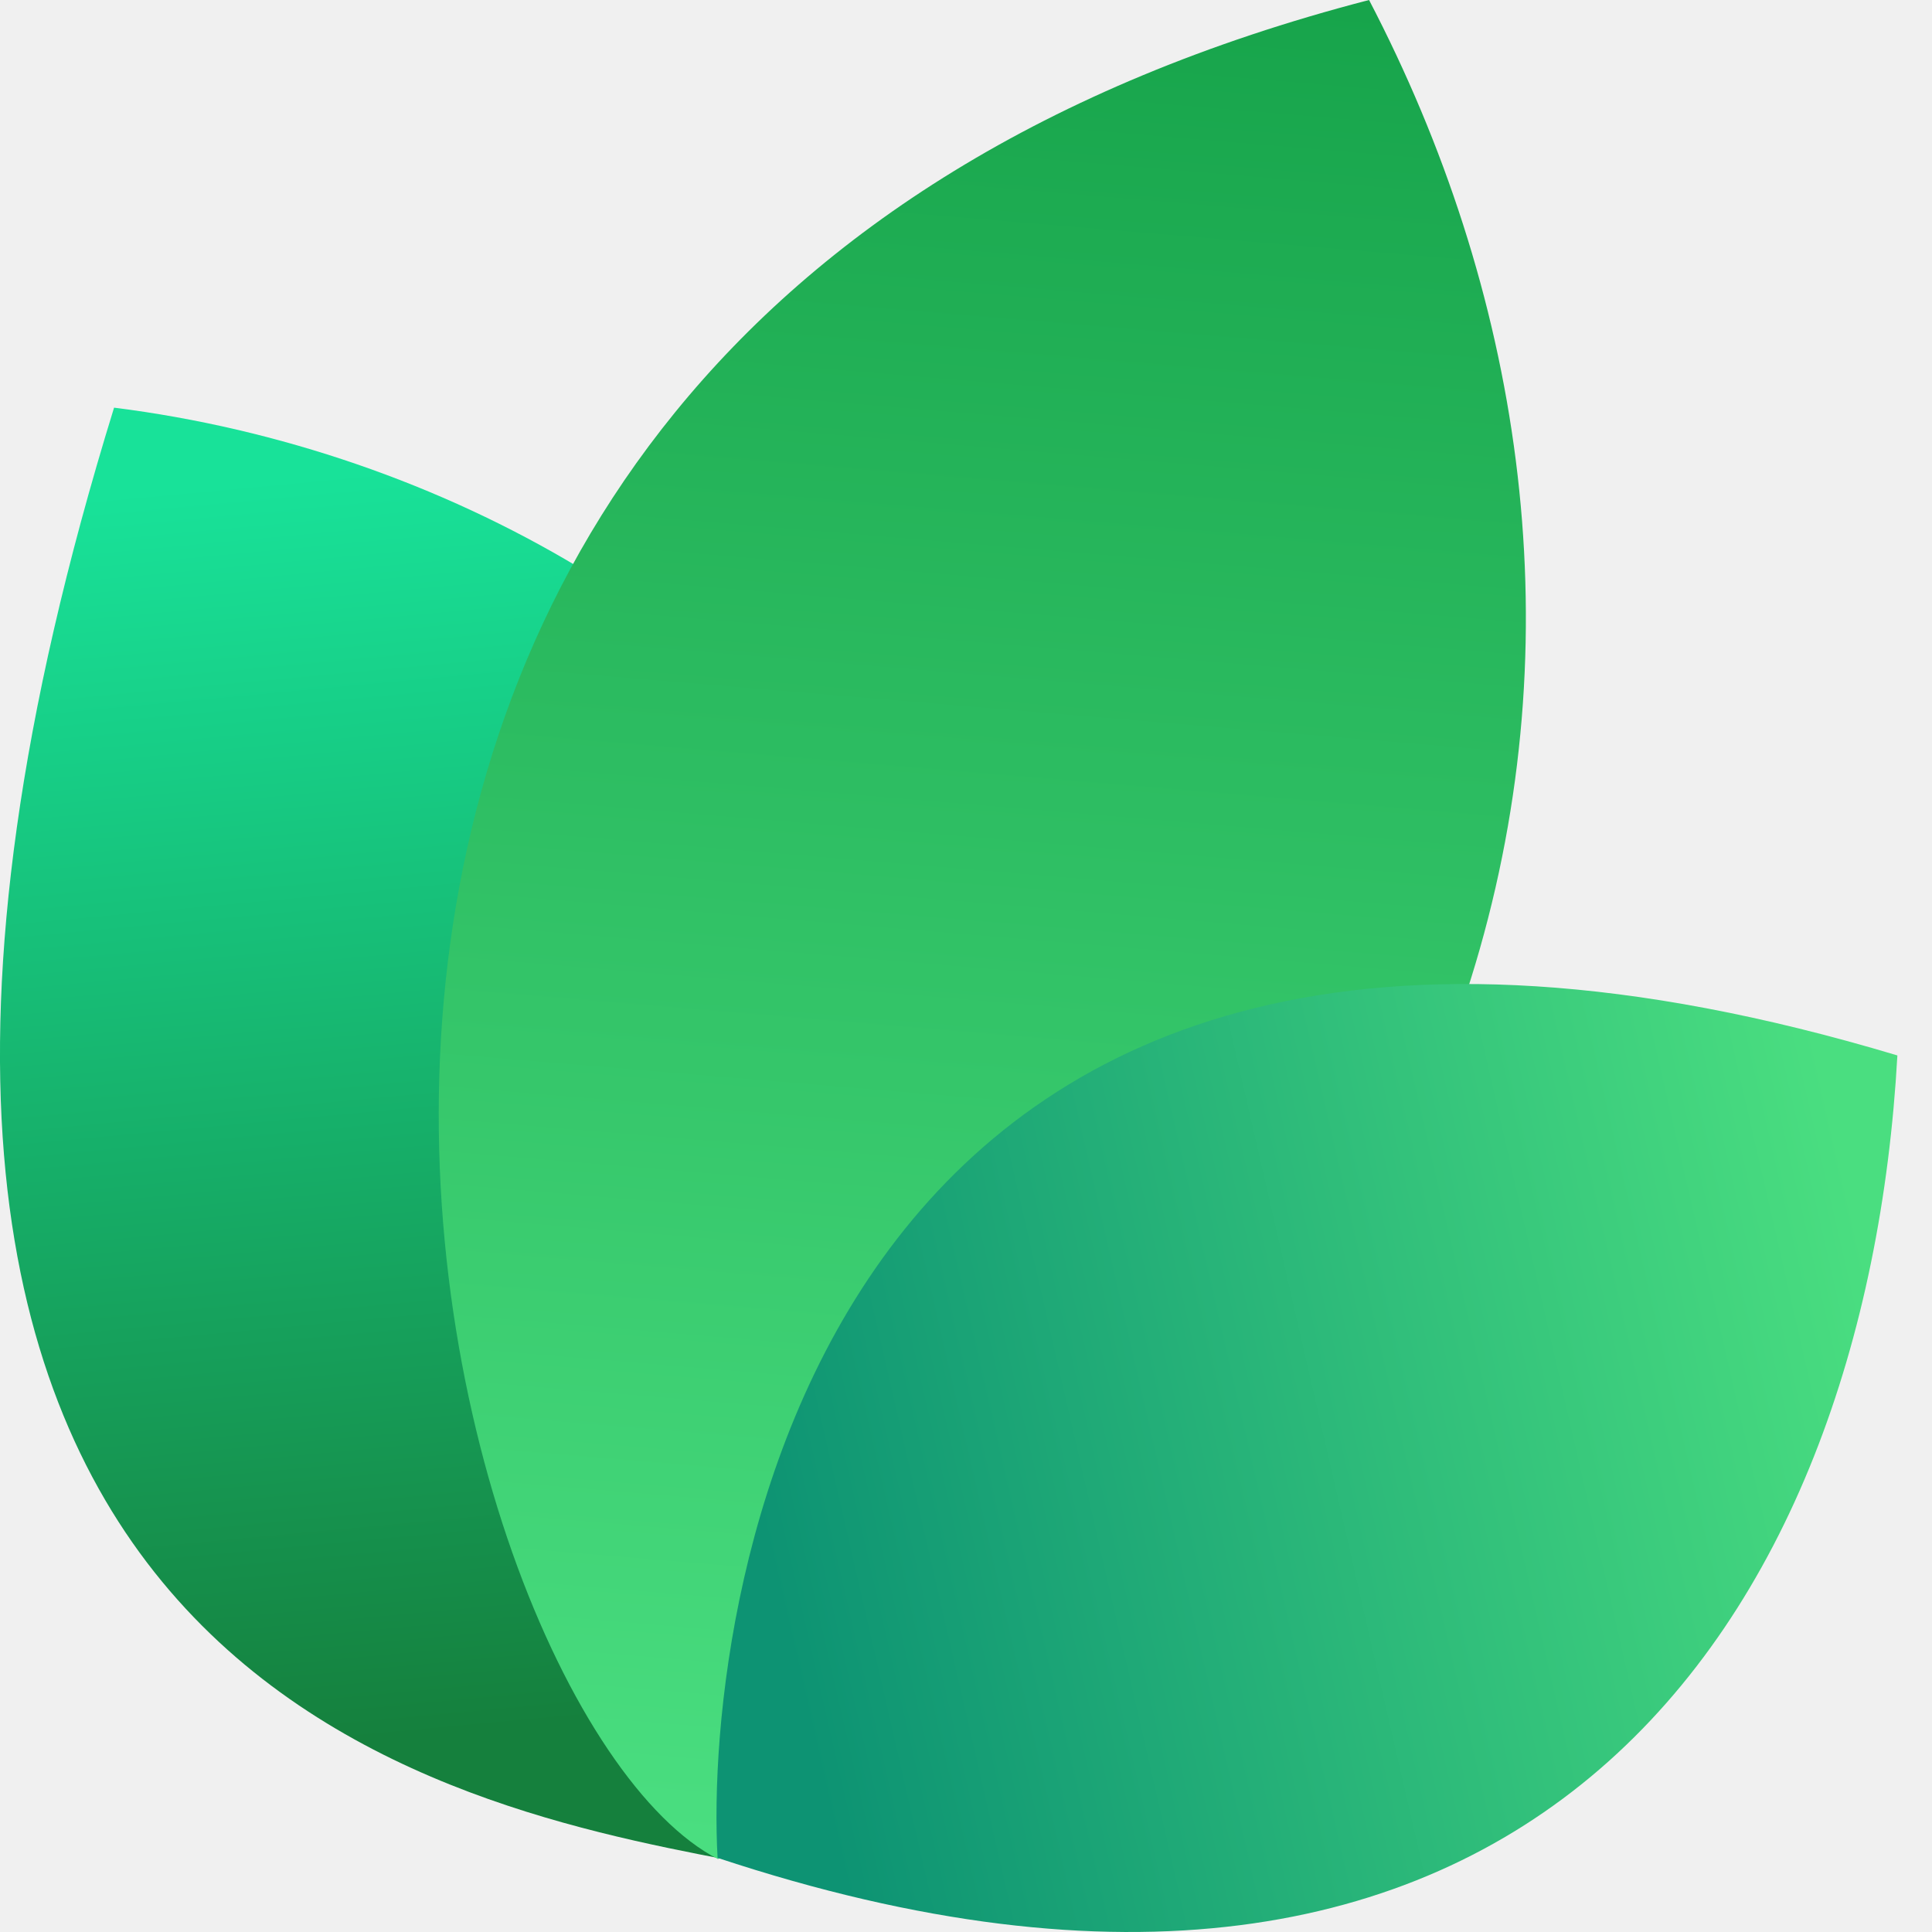
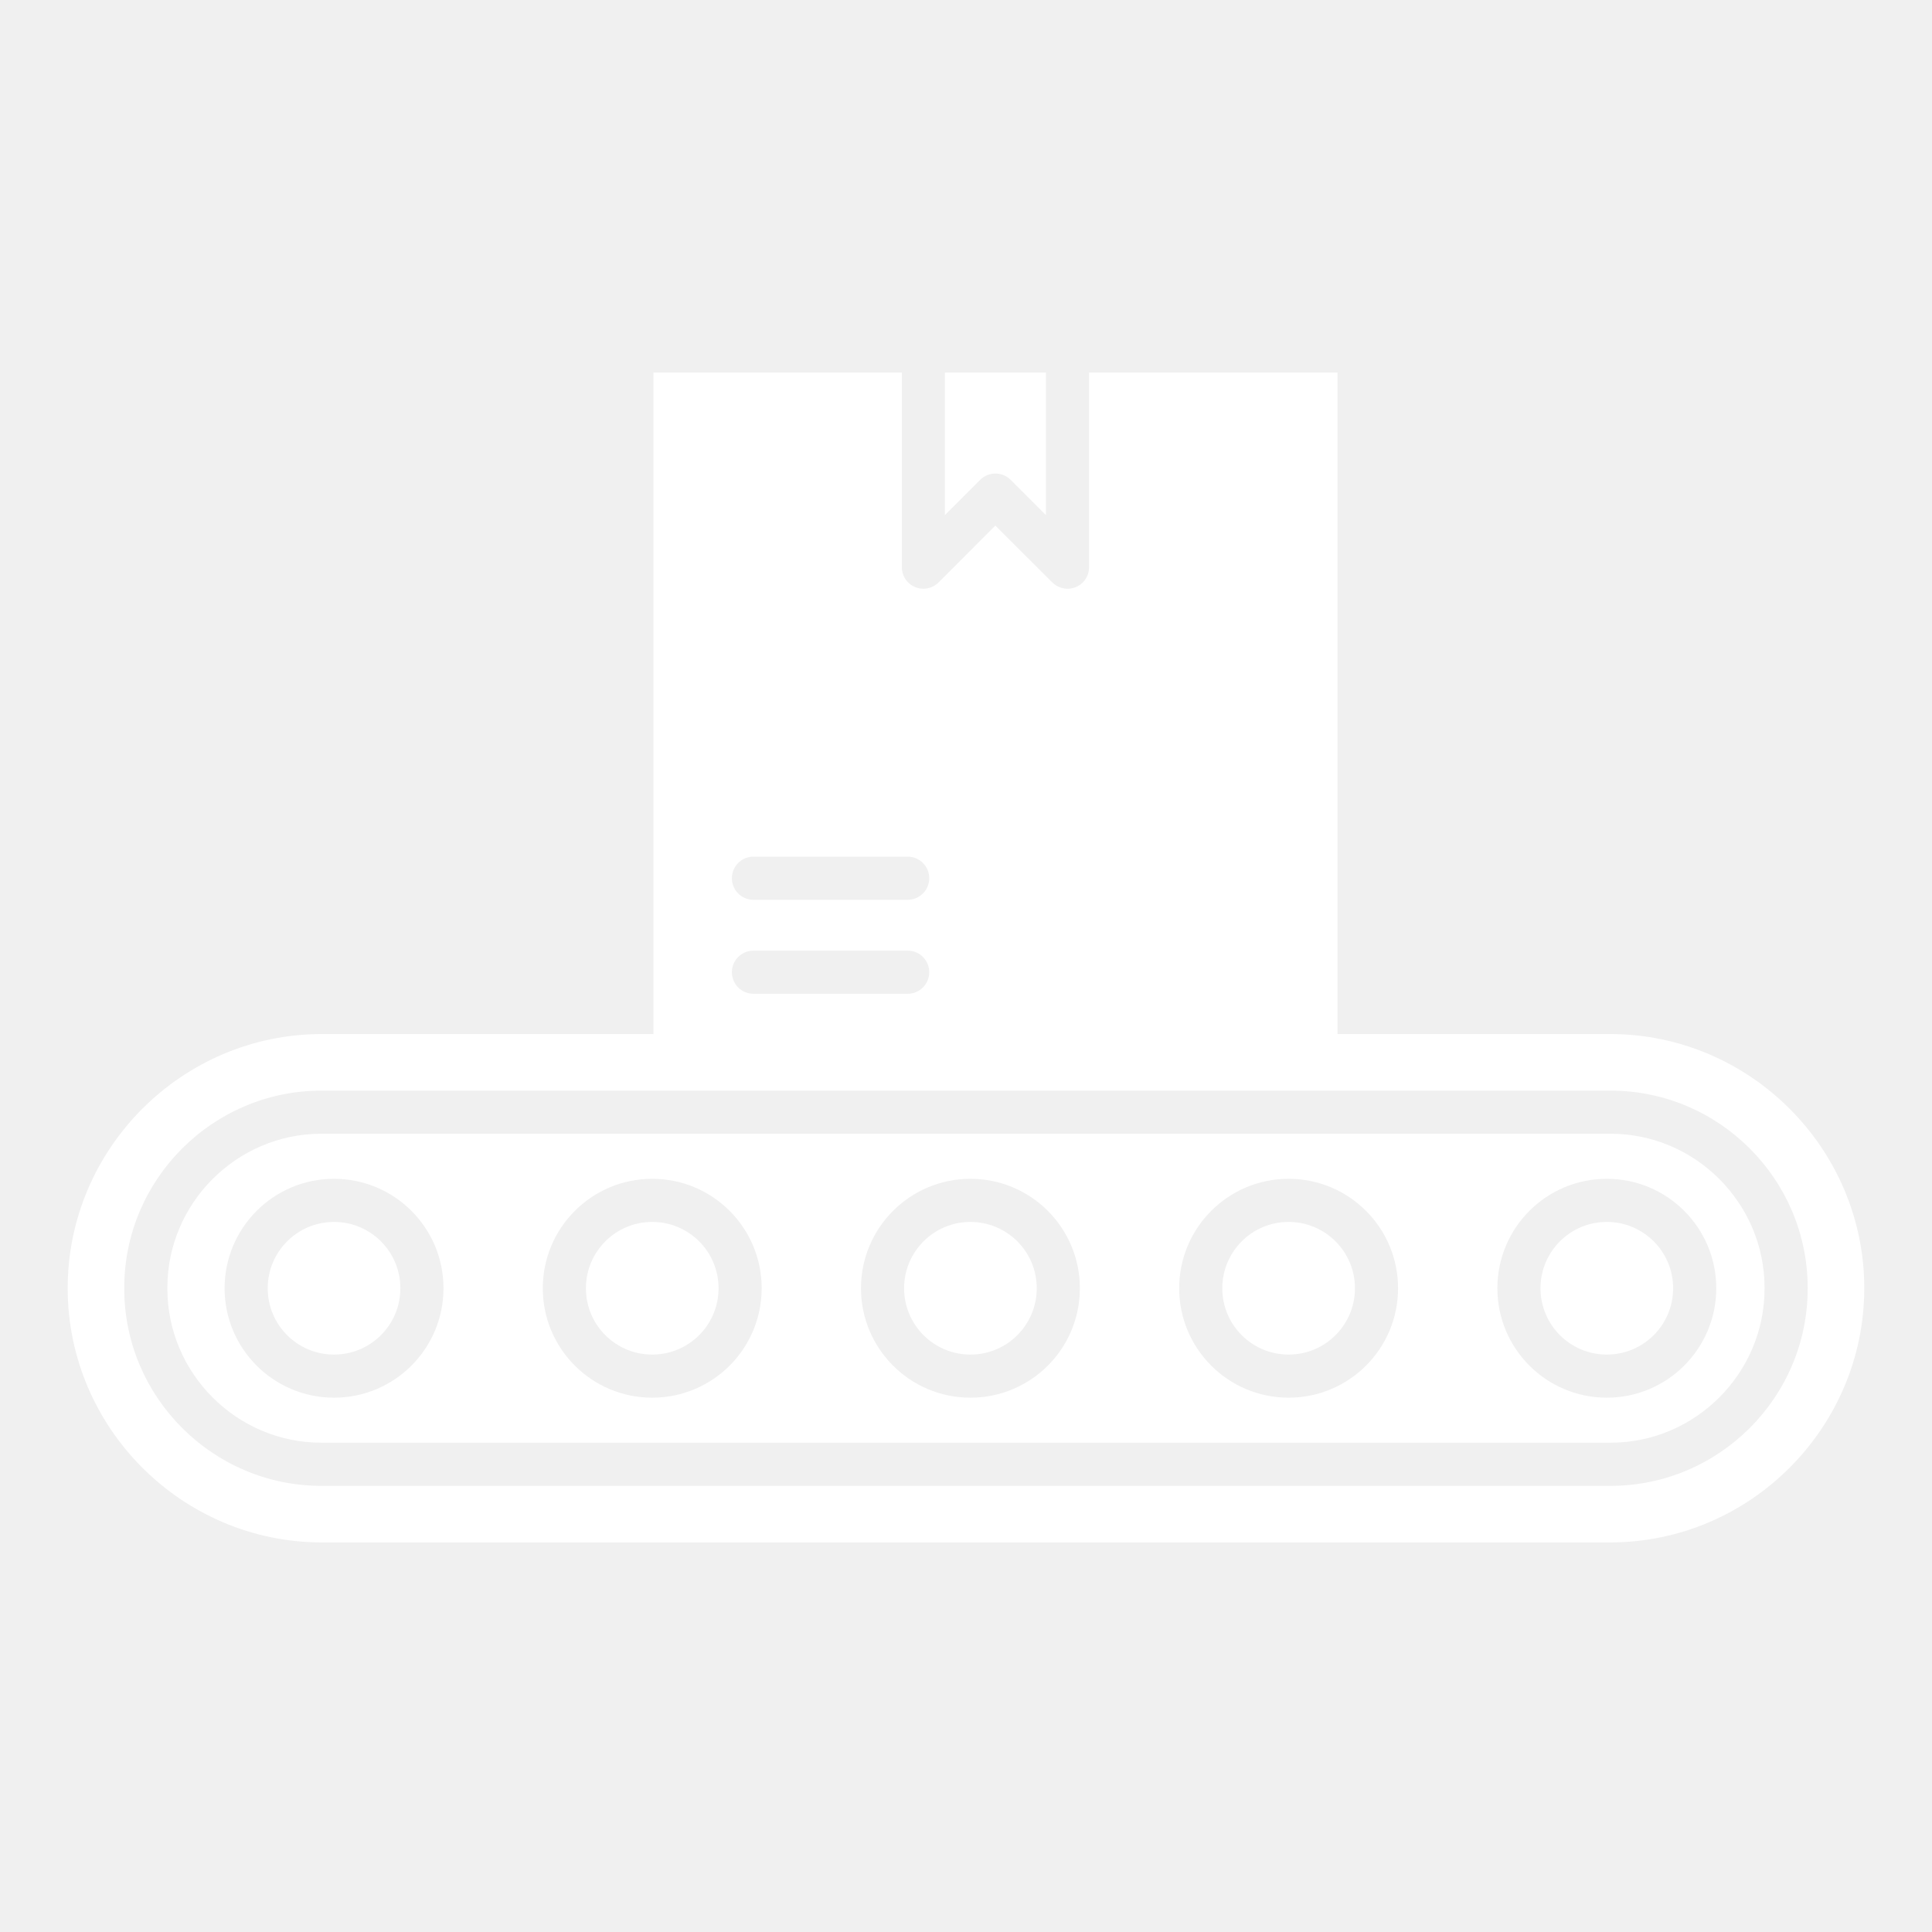
- <svg xmlns="http://www.w3.org/2000/svg" width="24" height="24" viewBox="0 0 24 24" fill="none">
-   <path d="M9.061 23.108C5.268 22.377 -3.391 20.627 1.417 5.064C9.634 6.099 16.973 14.064 9.061 23.108Z" fill="url(#paint0_linear_17557_2021)" />
-   <path d="M8.919 23.094C5.276 21.222 0.784 4.209 17.007 0C20.757 7.193 19.621 16.545 8.919 23.094Z" fill="url(#paint1_linear_17557_2021)" />
-   <path d="M8.914 23.079C8.735 19.882 10.159 9.085 23.57 13.111C23.181 20.123 18.984 26.418 8.914 23.079Z" fill="url(#paint2_linear_17557_2021)" />
+ <svg xmlns="http://www.w3.org/2000/svg" width="500" zoomAndPan="magnify" viewBox="0 0 375 375" height="500" preserveAspectRatio="xMidYMid meet" version="1.0">
  <defs>
-     <linearGradient id="paint0_linear_17557_2021" x1="3.776" y1="5.916" x2="5.232" y2="21.559" gradientUnits="userSpaceOnUse">
-       <stop stop-color="#18E299" />
-       <stop offset="1" stop-color="#15803D" />
-     </linearGradient>
-     <linearGradient id="paint1_linear_17557_2021" x1="12.171" y1="-0.718" x2="10.19" y2="22.983" gradientUnits="userSpaceOnUse">
-       <stop stop-color="#16A34A" />
-       <stop offset="1" stop-color="#4ADE80" />
-     </linearGradient>
-     <linearGradient id="paint2_linear_17557_2021" x1="23.133" y1="15.353" x2="9.338" y2="18.52" gradientUnits="userSpaceOnUse">
-       <stop stop-color="#4ADE80" />
-       <stop offset="1" stop-color="#0D9373" />
-     </linearGradient>
+     <clipPath id="9d4600c1af">
+       <path d="M 13 184.438 L 362 184.438 L 362 300 L 13 300 Z M 13 184.438 " clip-rule="nonzero" />
+     </clipPath>
+     <clipPath id="5541e97222">
+       <path d="M 95.016 57.043 L 280.266 57.043 L 280.266 221.293 L 95.016 221.293 Z M 95.016 57.043 " clip-rule="nonzero" />
+     </clipPath>
  </defs>
+   <g clip-path="url(#9d4600c1af)">
+     <path fill="#ffffff" d="M 312.516 200.707 L 62.473 200.707 C 48.91 200.707 36.574 206.258 27.633 215.203 C 18.691 224.148 13.137 236.48 13.137 250.043 C 13.137 263.609 18.688 275.945 27.633 284.887 C 36.578 293.828 48.91 299.383 62.473 299.383 L 312.52 299.383 C 326.082 299.383 338.418 293.832 347.359 284.887 C 356.301 275.945 361.855 263.609 361.855 250.043 C 361.855 236.48 356.305 224.145 347.359 215.203 C 338.418 206.262 326.082 200.707 312.52 200.707 Z M 312.609 220.059 C 320.828 220.059 328.297 223.422 333.715 228.844 C 339.133 234.262 342.496 241.734 342.496 249.945 L 342.496 250.141 C 342.496 258.359 339.133 265.828 333.715 271.242 C 328.293 276.664 320.824 280.027 312.609 280.027 L 62.375 280.027 C 54.156 280.027 46.688 276.664 41.27 271.242 C 35.852 265.824 32.488 258.355 32.488 250.141 L 32.488 249.945 C 32.488 241.73 35.852 234.258 41.27 228.844 C 46.691 223.426 54.16 220.059 62.375 220.059 Z M 62.379 211.691 L 312.609 211.691 C 323.137 211.691 332.703 215.992 339.633 222.926 C 346.562 229.859 350.867 239.426 350.867 249.949 L 350.867 250.145 C 350.867 260.672 346.562 270.238 339.633 277.168 C 332.703 284.098 323.137 288.402 312.609 288.402 L 62.375 288.402 C 51.848 288.402 42.281 284.102 35.352 277.168 C 28.422 270.234 24.117 260.668 24.117 250.145 L 24.117 249.949 C 24.117 239.422 28.422 229.855 35.352 222.926 C 42.285 215.996 51.848 211.691 62.375 211.691 Z M 312.707 -6.043 C 311.246 -6.641 309.766 -7.164 308.277 -7.613 C 306.738 -7.965 305.465 -9.176 305.117 -10.82 L 302.891 -21.148 L 285.887 -20.938 L 284.008 -11.031 C 283.789 -9.457 282.684 -8.074 281.059 -7.598 C 279.469 -7.121 277.91 -6.562 276.391 -5.926 C 274.906 -5.309 273.484 -4.629 272.137 -3.898 C 270.812 -3.074 269.074 -3.031 267.668 -3.93 L 258.77 -9.672 L 246.902 2.5 L 252.652 10.945 C 253.543 12.199 253.699 13.898 252.922 15.344 C 252.117 16.832 251.406 18.332 250.793 19.828 C 250.191 21.285 249.668 22.766 249.219 24.258 C 248.867 25.797 247.656 27.066 246.016 27.414 L 235.684 29.645 L 235.895 46.645 L 245.801 48.527 C 247.379 48.746 248.758 49.852 249.238 51.473 C 249.715 53.062 250.27 54.625 250.902 56.145 C 251.523 57.629 252.203 59.047 252.93 60.395 C 253.758 61.723 253.801 63.461 252.898 64.863 L 247.152 73.766 L 259.328 85.637 L 267.773 79.891 C 269.027 79 270.727 78.84 272.168 79.617 C 273.656 80.426 275.156 81.137 276.652 81.75 C 278.113 82.348 279.59 82.871 281.082 83.32 C 282.621 83.676 283.891 84.883 284.242 86.527 L 286.469 96.859 L 303.473 96.648 L 305.352 86.738 C 305.57 85.164 306.676 83.785 308.301 83.305 C 309.891 82.828 311.449 82.273 312.969 81.637 C 314.453 81.02 315.875 80.34 317.223 79.609 C 318.547 78.785 320.285 78.742 321.691 79.641 L 330.594 85.383 L 342.465 73.211 L 336.715 64.766 C 335.828 63.512 335.668 61.812 336.445 60.367 C 337.25 58.883 337.961 57.383 338.574 55.887 C 339.176 54.426 339.699 52.945 340.148 51.453 C 340.5 49.918 341.711 48.645 343.352 48.297 L 353.684 46.066 L 353.473 29.066 L 343.566 27.188 C 341.992 26.969 340.609 25.859 340.129 24.238 C 339.652 22.648 339.098 21.09 338.465 19.57 C 337.848 18.086 337.168 16.664 336.438 15.316 C 335.613 13.992 335.566 12.254 336.469 10.848 L 342.215 1.945 L 330.043 -9.926 L 321.594 -4.176 C 320.34 -3.289 318.645 -3.129 317.199 -3.906 C 315.711 -4.711 314.211 -5.422 312.715 -6.039 Z M 274.91 18.574 C 279.848 13.516 286.711 10.336 294.344 10.242 C 301.969 10.145 308.906 13.148 313.961 18.082 C 319.02 23.016 322.199 29.883 322.293 37.516 C 322.391 45.141 319.387 52.078 314.453 57.133 C 309.52 62.191 302.652 65.371 295.02 65.465 C 287.395 65.559 280.457 62.555 275.402 57.625 C 270.344 52.688 267.164 45.824 267.07 38.191 C 266.977 30.566 269.98 23.629 274.91 18.574 Z M 230.051 161.262 L 270.207 161.262 C 272.52 161.262 274.395 163.133 274.395 165.445 L 274.395 173.727 L 307.605 148.816 L 274.395 123.902 L 274.395 132.184 C 274.395 134.496 272.52 136.367 270.207 136.367 L 230.051 136.367 Z M 73.941 240.945 C 76.27 243.273 77.711 246.492 77.711 250.051 C 77.711 253.609 76.27 256.824 73.941 259.156 C 71.613 261.484 68.395 262.922 64.836 262.922 C 61.277 262.922 58.066 261.484 55.734 259.156 C 53.398 256.828 51.965 253.609 51.965 250.051 C 51.965 246.492 53.402 243.277 55.734 240.945 C 58.062 238.613 61.281 237.176 64.836 237.176 C 68.398 237.176 71.609 238.617 73.941 240.945 Z M 64.836 228.805 C 70.699 228.805 76.016 231.18 79.859 235.027 C 83.703 238.871 86.082 244.184 86.082 250.047 C 86.082 255.91 83.703 261.223 79.859 265.07 C 76.016 268.914 70.703 271.289 64.836 271.289 C 58.973 271.289 53.66 268.914 49.816 265.07 C 45.973 261.223 43.594 255.914 43.594 250.047 C 43.594 244.184 45.973 238.871 49.816 235.027 C 53.66 231.18 58.973 228.805 64.836 228.805 Z M 135.703 240.945 C 138.031 243.273 139.473 246.492 139.473 250.051 C 139.473 253.609 138.031 256.824 135.703 259.156 C 133.375 261.484 130.156 262.922 126.598 262.922 C 123.039 262.922 119.824 261.484 117.492 259.156 C 115.16 256.828 113.727 253.609 113.727 250.051 C 113.727 246.492 115.164 243.277 117.492 240.945 C 119.82 238.613 123.039 237.176 126.598 237.176 C 130.156 237.176 133.371 238.617 135.703 240.945 Z M 126.598 228.805 C 132.461 228.805 137.777 231.18 141.621 235.027 C 145.465 238.871 147.84 244.184 147.84 250.047 C 147.84 255.91 145.465 261.223 141.621 265.07 C 137.777 268.914 132.465 271.289 126.598 271.289 C 120.734 271.289 115.422 268.914 111.578 265.07 C 107.73 261.223 105.355 255.914 105.355 250.047 C 105.355 244.184 107.73 238.871 111.578 235.027 C 115.422 231.18 120.734 228.805 126.598 228.805 Z M 197.465 240.945 C 199.793 243.273 201.234 246.492 201.234 250.051 C 201.234 253.609 199.793 256.824 197.465 259.156 C 195.137 261.488 191.918 262.922 188.359 262.922 C 184.801 262.922 181.586 261.484 179.254 259.156 C 176.926 256.828 175.484 253.609 175.484 250.051 C 175.484 246.492 176.926 243.277 179.254 240.945 C 181.582 238.617 184.801 237.176 188.359 237.176 C 191.918 237.176 195.133 238.617 197.465 240.945 Z M 188.359 228.805 C 194.223 228.805 199.535 231.18 203.383 235.027 C 207.227 238.871 209.602 244.184 209.602 250.047 C 209.602 255.91 207.227 261.223 203.383 265.07 C 199.535 268.914 194.227 271.289 188.359 271.289 C 182.496 271.289 177.184 268.914 173.34 265.07 C 169.492 261.223 167.117 255.914 167.117 250.047 C 167.117 244.184 169.492 238.871 173.34 235.027 C 177.184 231.18 182.496 228.805 188.359 228.805 Z M 259.227 240.945 C 261.555 243.273 262.996 246.492 262.996 250.051 C 262.996 253.609 261.555 256.824 259.227 259.156 C 256.898 261.488 253.68 262.922 250.121 262.922 C 246.562 262.922 243.348 261.484 241.016 259.156 C 238.684 256.828 237.246 253.609 237.246 250.051 C 237.246 246.492 238.688 243.277 241.016 240.945 C 243.344 238.613 246.562 237.176 250.121 237.176 C 253.68 237.176 256.895 238.617 259.227 240.945 Z M 250.121 228.805 C 255.984 228.805 261.297 231.18 265.141 235.027 C 268.988 238.871 271.363 244.184 271.363 250.047 C 271.363 255.91 268.988 261.223 265.141 265.07 C 261.297 268.914 255.984 271.289 250.121 271.289 C 244.258 271.289 238.945 268.914 235.098 265.07 C 231.254 261.223 228.879 255.914 228.879 250.047 C 228.879 244.184 231.254 238.871 235.098 235.027 C 238.945 231.18 244.258 228.805 250.121 228.805 Z M 119.008 150.699 C 121.32 150.699 123.195 152.57 123.195 154.883 C 123.195 157.195 121.32 159.07 119.008 159.07 L 89.07 159.07 C 86.758 159.07 84.883 157.195 84.883 154.883 C 84.883 152.57 86.758 150.699 89.07 150.699 Z M 89.07 140.828 C 86.758 140.828 84.883 138.953 84.883 136.641 C 84.883 134.328 86.758 132.457 89.07 132.457 L 119.008 132.457 C 121.32 132.457 123.195 134.328 123.195 136.641 C 123.195 138.953 121.32 140.828 119.008 140.828 Z M 320.988 240.945 C 323.316 243.273 324.754 246.492 324.754 250.047 C 324.754 253.609 323.316 256.82 320.988 259.152 C 318.656 261.484 315.441 262.922 311.883 262.922 C 308.32 262.922 305.109 261.48 302.777 259.152 C 300.449 256.824 299.008 253.605 299.008 250.047 C 299.008 246.488 300.449 243.277 302.777 240.945 C 305.105 238.613 308.324 237.176 311.883 237.176 C 315.441 237.176 318.652 238.613 320.988 240.945 Z M 311.883 228.805 C 317.746 228.805 323.059 231.18 326.902 235.023 C 330.75 238.871 333.125 244.18 333.125 250.047 C 333.125 255.91 330.746 261.223 326.902 265.066 C 323.059 268.914 317.746 271.289 311.883 271.289 C 306.02 271.289 300.703 268.914 296.859 265.066 C 293.016 261.223 290.641 255.91 290.641 250.047 C 290.641 244.184 293.016 238.871 296.859 235.023 C 300.703 231.18 306.016 228.805 311.883 228.805 Z M 147.027 79.188 L 136.031 68.195 L 125.035 79.188 C 124.902 79.328 124.754 79.457 124.598 79.578 C 124.516 79.641 124.434 79.699 124.344 79.758 C 124.258 79.82 124.172 79.871 124.082 79.922 C 123.48 80.258 122.785 80.449 122.047 80.449 C 121.309 80.449 120.613 80.262 120.012 79.922 C 119.918 79.871 119.832 79.82 119.75 79.758 C 119.66 79.699 119.578 79.641 119.496 79.578 C 119.215 79.359 118.961 79.105 118.742 78.824 C 118.676 78.738 118.617 78.656 118.559 78.57 C 118.504 78.48 118.449 78.395 118.398 78.305 C 118.062 77.699 117.871 77.004 117.871 76.262 L 117.871 38.484 L 69.652 38.484 L 69.652 171.266 L 202.438 171.266 L 202.438 38.488 L 154.219 38.488 L 154.219 76.27 C 154.219 77.008 154.027 77.703 153.691 78.305 C 153.637 78.398 153.586 78.484 153.531 78.57 C 153.473 78.664 153.414 78.746 153.348 78.828 C 153.133 79.113 152.875 79.367 152.594 79.586 C 152.512 79.648 152.43 79.707 152.34 79.766 C 152.254 79.824 152.168 79.879 152.078 79.93 C 151.477 80.266 150.781 80.457 150.043 80.457 C 149.305 80.457 148.609 80.266 148.008 79.93 C 147.918 79.879 147.828 79.824 147.746 79.766 C 147.656 79.707 147.574 79.648 147.492 79.586 C 147.336 79.465 147.191 79.332 147.055 79.195 Z M 126.227 66.164 L 126.227 38.488 L 145.84 38.488 L 145.84 66.164 L 138.992 59.316 C 137.355 57.68 134.707 57.68 133.078 59.316 L 126.23 66.164 Z M 126.227 66.164 " fill-opacity="1" fill-rule="evenodd" />
+   </g>
+   <g clip-path="url(#5541e97222)">
+     <path fill="#ffffff" d="M 369.688 234.527 L 119.648 234.527 C 106.082 234.527 93.746 240.078 84.805 249.023 C 75.863 257.973 70.309 270.301 70.309 283.867 C 70.309 297.43 75.859 309.766 84.805 318.707 C 93.754 327.648 106.082 333.203 119.648 333.203 L 369.691 333.203 C 383.258 333.203 395.594 327.652 404.535 318.707 C 413.477 309.766 419.031 297.43 419.031 283.867 C 419.031 270.301 413.48 257.965 404.535 249.023 C 395.59 240.082 383.258 234.527 369.691 234.527 Z M 369.785 253.879 C 378 253.879 385.473 257.246 390.887 262.664 C 396.309 268.082 399.672 275.555 399.672 283.766 L 399.672 283.961 C 399.672 292.18 396.309 299.648 390.887 305.066 C 385.469 310.484 377.996 313.848 369.785 313.848 L 119.547 313.848 C 111.332 313.848 103.859 310.484 98.445 305.066 C 93.027 299.645 89.66 292.176 89.66 283.961 L 89.66 283.766 C 89.66 275.551 93.027 268.078 98.445 262.664 C 103.863 257.25 111.336 253.879 119.547 253.879 Z M 119.551 245.512 L 369.785 245.512 C 380.309 245.512 389.875 249.812 396.809 256.75 C 403.738 263.68 408.043 273.246 408.043 283.77 L 408.043 283.965 C 408.043 294.492 403.738 304.059 396.809 310.988 C 389.875 317.918 380.309 322.223 369.785 322.223 L 119.547 322.223 C 109.023 322.223 99.457 317.922 92.527 310.988 C 85.594 304.055 81.289 294.492 81.289 283.965 L 81.289 283.77 C 81.289 273.246 85.594 263.68 92.527 256.75 C 99.457 249.816 109.023 245.512 119.547 245.512 Z M 369.879 27.781 C 368.422 27.18 366.941 26.656 365.449 26.207 C 363.91 25.855 362.641 24.645 362.293 23.004 L 360.062 12.672 L 343.062 12.883 L 341.18 22.789 C 340.961 24.363 339.855 25.746 338.234 26.227 C 336.641 26.703 335.082 27.262 333.562 27.895 C 332.078 28.516 330.66 29.191 329.312 29.922 C 327.984 30.746 326.246 30.793 324.844 29.891 L 315.945 24.148 L 304.074 36.32 L 309.828 44.77 C 310.715 46.023 310.875 47.723 310.098 49.164 C 309.293 50.652 308.582 52.152 307.965 53.648 C 307.367 55.105 306.84 56.586 306.395 58.078 C 306.043 59.617 304.832 60.887 303.188 61.238 L 292.859 63.465 L 293.07 80.469 L 302.977 82.348 C 304.551 82.566 305.934 83.672 306.41 85.293 C 306.887 86.887 307.441 88.445 308.078 89.965 C 308.695 91.449 309.375 92.871 310.105 94.219 C 310.93 95.543 310.973 97.281 310.074 98.684 L 304.328 107.59 L 316.5 119.457 L 324.945 113.711 C 326.199 112.82 327.898 112.664 329.344 113.441 C 330.832 114.246 332.332 114.957 333.824 115.57 C 335.285 116.172 336.766 116.695 338.258 117.145 C 339.797 117.496 341.066 118.707 341.414 120.348 L 343.645 130.68 L 360.645 130.469 L 362.527 120.562 C 362.742 118.984 363.852 117.605 365.473 117.125 C 367.062 116.648 368.621 116.094 370.145 115.461 C 371.629 114.84 373.047 114.164 374.395 113.434 C 375.723 112.605 377.461 112.562 378.863 113.461 L 387.766 119.207 L 399.637 107.031 L 393.887 98.586 C 393 97.332 392.84 95.633 393.617 94.191 C 394.426 92.703 395.137 91.203 395.75 89.707 C 396.348 88.246 396.871 86.77 397.32 85.277 C 397.676 83.742 398.883 82.469 400.527 82.117 L 410.859 79.891 L 410.648 62.887 L 400.738 61.008 C 399.164 60.789 397.785 59.684 397.305 58.059 C 396.828 56.469 396.273 54.91 395.637 53.391 C 395.02 51.906 394.34 50.484 393.609 49.137 C 392.785 47.812 392.742 46.074 393.645 44.672 L 399.387 35.766 L 387.215 23.895 L 378.77 29.645 C 377.516 30.535 375.816 30.691 374.371 29.914 C 372.883 29.109 371.387 28.398 369.891 27.785 Z M 332.082 52.395 C 337.02 47.336 343.887 44.16 351.516 44.062 C 359.141 43.969 366.082 46.973 371.137 51.902 C 376.195 56.84 379.371 63.707 379.469 71.336 C 379.562 78.961 376.559 85.898 371.629 90.953 C 366.691 96.016 359.824 99.191 352.195 99.285 C 344.57 99.383 337.629 96.379 332.574 91.445 C 327.516 86.512 324.34 79.645 324.242 72.016 C 324.148 64.391 327.152 57.449 332.082 52.395 Z M 287.223 195.082 L 327.383 195.082 C 329.695 195.082 331.566 196.957 331.566 199.27 L 331.566 207.547 L 364.777 182.637 L 331.566 157.723 L 331.566 166.004 C 331.566 168.316 329.695 170.191 327.383 170.191 L 287.223 170.191 Z M 131.117 274.766 C 133.445 277.094 134.887 280.312 134.887 283.871 C 134.887 287.43 133.445 290.645 131.117 292.977 C 128.789 295.305 125.57 296.746 122.012 296.746 C 118.453 296.746 115.238 295.305 112.906 292.977 C 110.574 290.648 109.137 287.43 109.137 283.871 C 109.137 280.312 110.578 277.098 112.906 274.766 C 115.234 272.434 118.453 270.996 122.012 270.996 C 125.57 270.996 128.785 272.438 131.117 274.766 Z M 122.012 262.625 C 127.875 262.625 133.188 265.004 137.031 268.848 C 140.879 272.691 143.254 278.004 143.254 283.867 C 143.254 289.73 140.879 295.047 137.031 298.891 C 133.188 302.734 127.875 305.113 122.012 305.113 C 116.148 305.113 110.836 302.734 106.988 298.891 C 103.145 295.047 100.77 289.734 100.77 283.867 C 100.77 278.004 103.145 272.691 106.988 268.848 C 110.836 265.004 116.145 262.625 122.012 262.625 Z M 192.879 274.766 C 195.207 277.094 196.645 280.312 196.645 283.871 C 196.645 287.43 195.207 290.645 192.879 292.977 C 190.551 295.305 187.332 296.746 183.773 296.746 C 180.215 296.746 177 295.305 174.668 292.977 C 172.336 290.648 170.898 287.43 170.898 283.871 C 170.898 280.312 172.34 277.098 174.668 274.766 C 176.996 272.434 180.215 270.996 183.773 270.996 C 187.332 270.996 190.547 272.438 192.879 274.766 Z M 183.773 262.625 C 189.637 262.625 194.949 265.004 198.793 268.848 C 202.641 272.691 205.016 278.004 205.016 283.867 C 205.016 289.73 202.641 295.047 198.793 298.891 C 194.949 302.734 189.637 305.113 183.773 305.113 C 177.91 305.113 172.594 302.734 168.75 298.891 C 164.906 295.047 162.531 289.734 162.531 283.867 C 162.531 278.004 164.906 272.691 168.75 268.848 C 172.594 265.004 177.906 262.625 183.773 262.625 Z M 254.637 274.766 C 256.969 277.094 258.406 280.312 258.406 283.871 C 258.406 287.43 256.969 290.645 254.637 292.977 C 252.309 295.309 249.09 296.746 245.535 296.746 C 241.973 296.746 238.762 295.305 236.43 292.977 C 234.102 290.648 232.66 287.43 232.66 283.871 C 232.66 280.312 234.102 277.098 236.43 274.766 C 238.758 272.438 241.977 270.996 245.535 270.996 C 249.094 270.996 252.305 272.438 254.637 274.766 Z M 245.535 262.625 C 251.398 262.625 256.711 265.004 260.555 268.848 C 264.398 272.691 266.777 278.004 266.777 283.867 C 266.777 289.73 264.398 295.047 260.555 298.891 C 256.711 302.734 251.398 305.113 245.535 305.113 C 239.672 305.113 234.355 302.734 230.512 298.891 C 226.668 295.047 224.289 289.734 224.289 283.867 C 224.289 278.004 226.668 272.691 230.512 268.848 C 234.355 265.004 239.668 262.625 245.535 262.625 Z M 316.398 274.766 C 318.727 277.094 320.168 280.312 320.168 283.871 C 320.168 287.43 318.727 290.645 316.398 292.977 C 314.07 295.309 310.852 296.746 307.293 296.746 C 303.734 296.746 300.523 295.305 298.191 292.977 C 295.855 290.648 294.422 287.43 294.422 283.871 C 294.422 280.312 295.859 277.098 298.191 274.766 C 300.52 272.434 303.738 270.996 307.293 270.996 C 310.855 270.996 314.066 272.438 316.398 274.766 Z M 307.293 262.625 C 313.156 262.625 318.473 265.004 322.316 268.848 C 326.16 272.691 328.539 278.004 328.539 283.867 C 328.539 289.73 326.16 295.047 322.316 298.891 C 318.473 302.734 313.16 305.113 307.293 305.113 C 301.43 305.113 296.117 302.734 292.273 298.891 C 288.43 295.047 286.051 289.734 286.051 283.867 C 286.051 278.004 288.43 272.691 292.273 268.848 C 296.117 265.004 301.43 262.625 307.293 262.625 Z M 176.184 184.52 C 178.496 184.52 180.367 186.391 180.367 188.703 C 180.367 191.02 178.496 192.891 176.184 192.891 L 146.242 192.891 C 143.93 192.891 142.059 191.02 142.059 188.703 C 142.059 186.391 143.93 184.52 146.242 184.52 Z M 146.242 174.648 C 143.93 174.648 142.059 172.777 142.059 170.461 C 142.059 168.148 143.93 166.277 146.242 166.277 L 176.184 166.277 C 178.496 166.277 180.367 168.148 180.367 170.461 C 180.367 172.777 178.496 174.648 176.184 174.648 Z M 378.16 274.766 C 380.488 277.094 381.93 280.312 381.93 283.871 C 381.93 287.43 380.488 290.645 378.16 292.977 C 375.832 295.309 372.613 296.742 369.055 296.742 C 365.496 296.742 362.281 295.305 359.949 292.977 C 357.621 290.648 356.184 287.43 356.184 283.871 C 356.184 280.312 357.621 277.098 359.949 274.766 C 362.277 272.438 365.496 270.996 369.055 270.996 C 372.613 270.996 375.828 272.438 378.16 274.766 Z M 369.055 262.625 C 374.918 262.625 380.23 265 384.078 268.848 C 387.922 272.691 390.297 278.004 390.297 283.867 C 390.297 289.73 387.922 295.043 384.078 298.891 C 380.23 302.734 374.922 305.109 369.055 305.109 C 363.191 305.109 357.879 302.734 354.035 298.891 C 350.188 295.043 347.812 289.73 347.812 283.867 C 347.812 278.004 350.188 272.691 354.035 268.848 C 357.879 265 363.191 262.625 369.055 262.625 Z M 204.203 113.012 L 193.203 102.016 L 182.211 113.012 C 182.074 113.148 181.93 113.281 181.773 113.398 C 181.688 113.461 181.605 113.523 181.52 113.582 C 181.43 113.641 181.344 113.691 181.258 113.742 C 180.652 114.082 179.957 114.273 179.223 114.273 C 178.484 114.273 177.789 114.082 177.184 113.742 C 177.094 113.691 177.008 113.641 176.922 113.582 C 176.836 113.523 176.754 113.461 176.668 113.398 C 176.387 113.18 176.133 112.926 175.914 112.645 C 175.852 112.562 175.793 112.477 175.734 112.391 C 175.676 112.301 175.621 112.215 175.574 112.125 C 175.238 111.52 175.047 110.828 175.047 110.086 L 175.047 72.305 L 126.828 72.305 L 126.828 205.086 L 259.609 205.086 L 259.609 72.312 L 211.391 72.312 L 211.391 110.09 C 211.391 110.828 211.203 111.523 210.863 112.129 C 210.812 112.219 210.762 112.305 210.707 112.395 C 210.645 112.484 210.586 112.566 210.523 112.652 C 210.305 112.934 210.051 113.188 209.77 113.406 C 209.684 113.469 209.602 113.527 209.516 113.586 C 209.426 113.648 209.34 113.699 209.254 113.75 C 208.648 114.086 207.953 114.277 207.219 114.277 C 206.48 114.277 205.785 114.09 205.18 113.75 C 205.09 113.699 205.004 113.648 204.918 113.586 C 204.832 113.527 204.75 113.469 204.664 113.406 C 204.512 113.285 204.363 113.156 204.227 113.016 Z M 183.402 99.984 L 183.402 72.309 L 203.012 72.309 L 203.012 99.984 L 196.164 93.137 C 194.531 91.504 191.879 91.504 190.25 93.137 Z M 183.402 99.984 " fill-opacity="1" fill-rule="evenodd" />
+   </g>
</svg>
